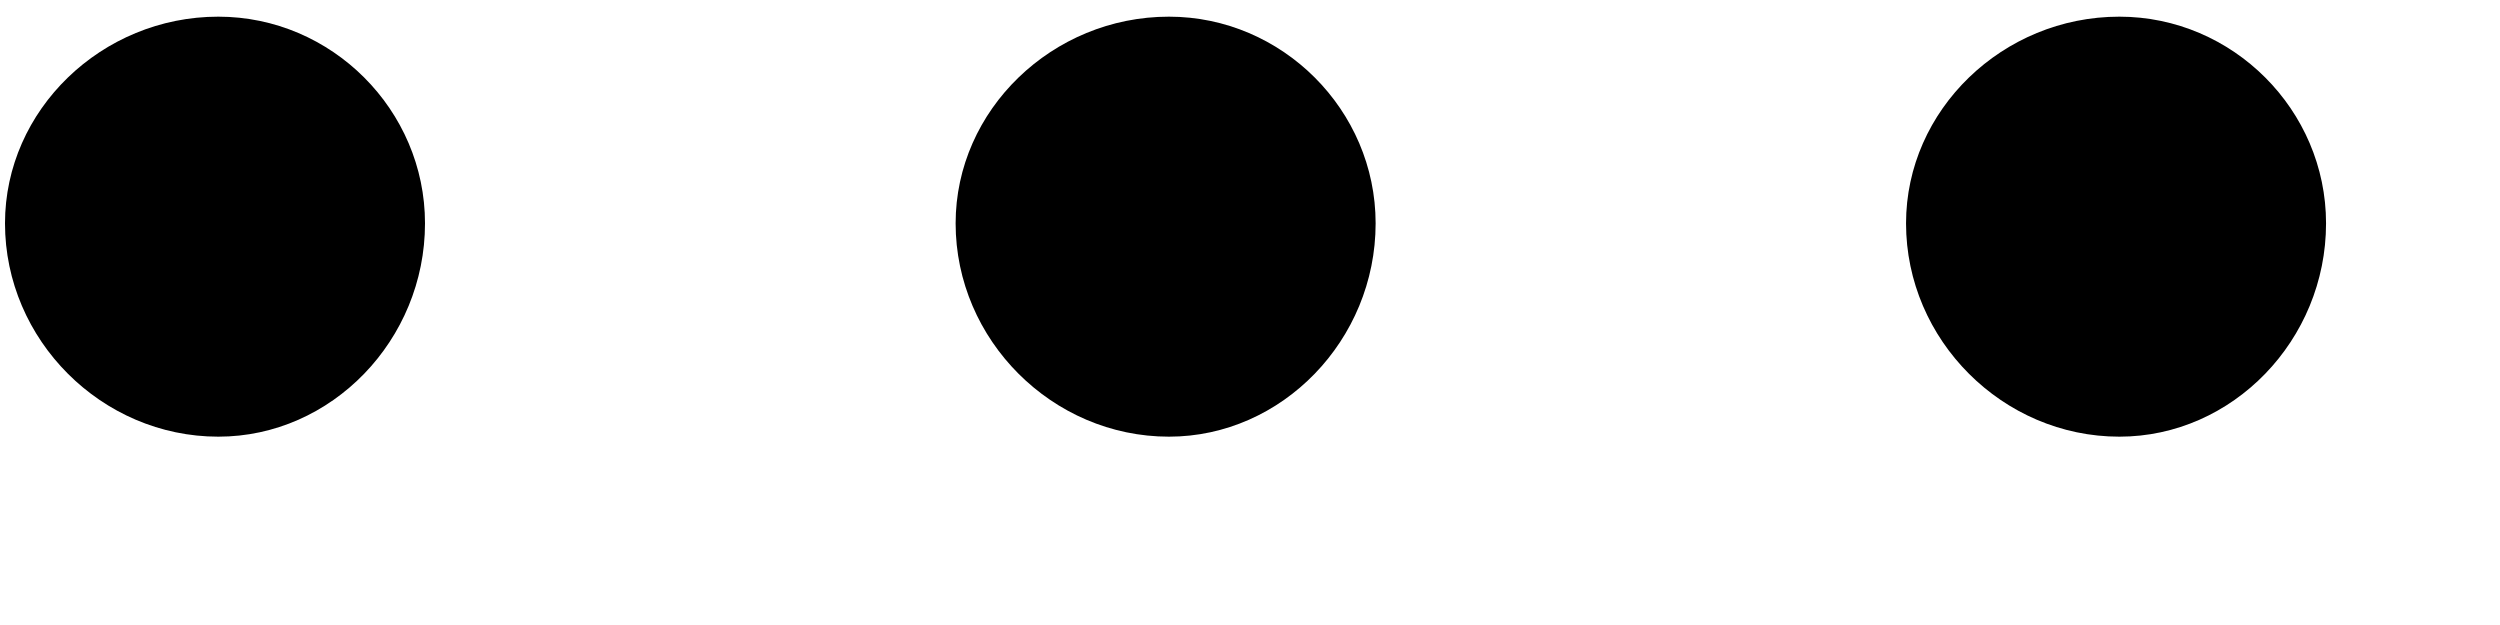
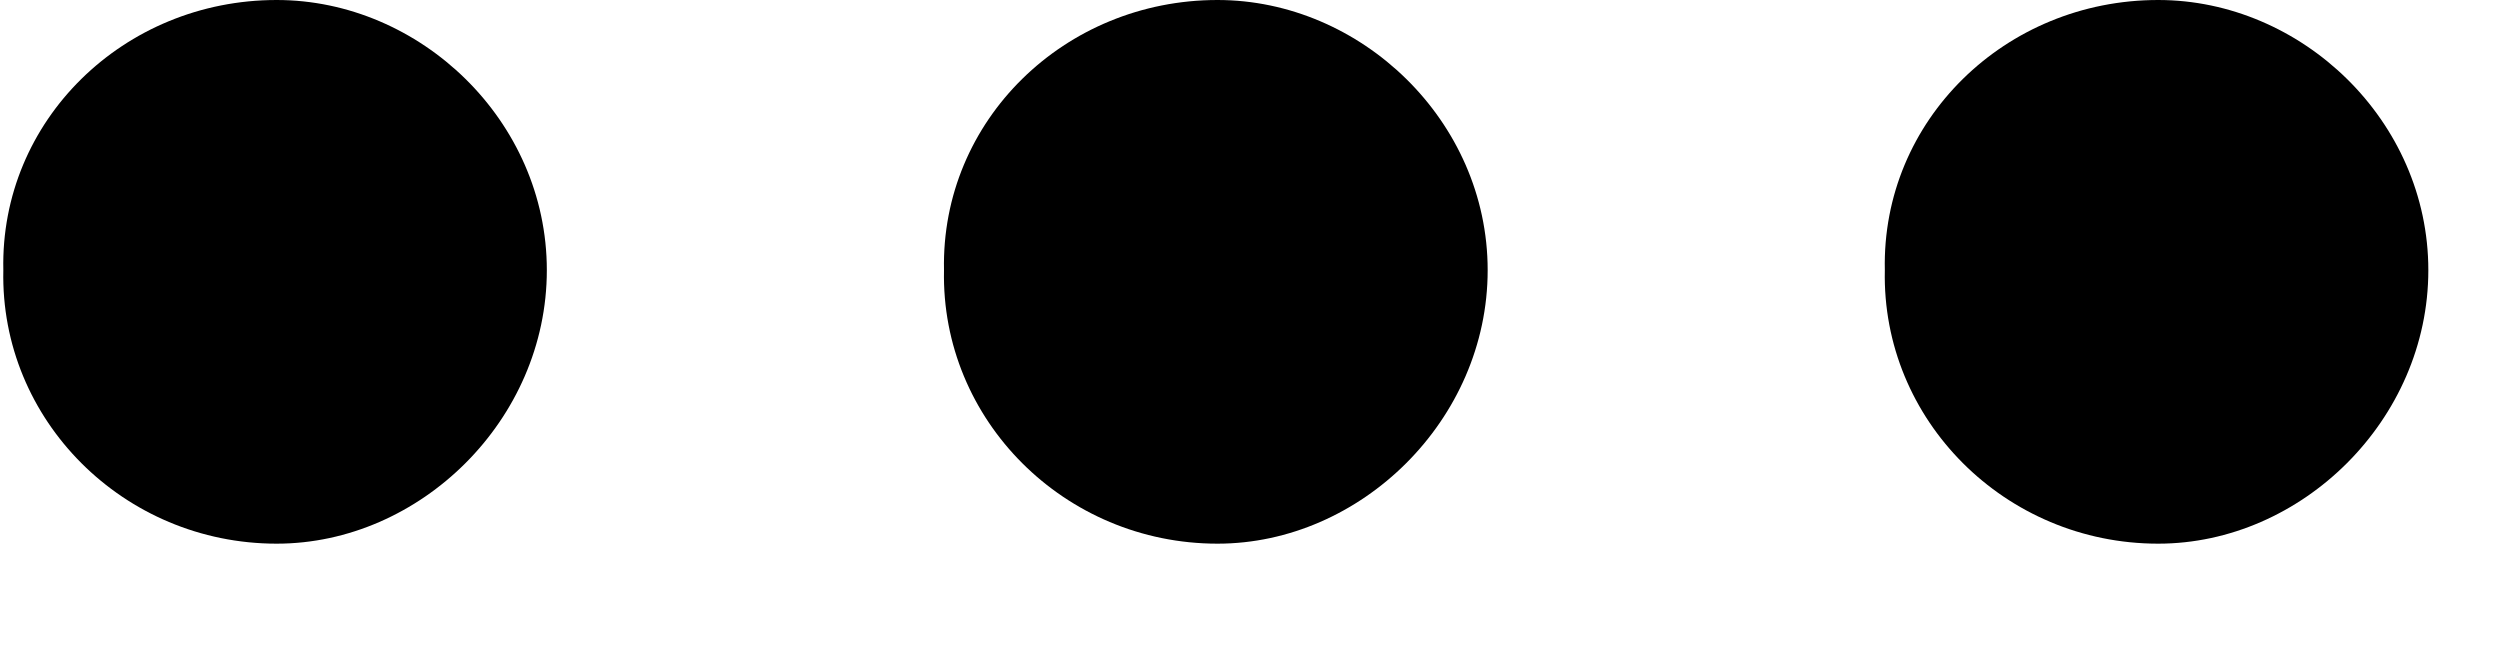
- <svg xmlns="http://www.w3.org/2000/svg" width="12" height="3" viewBox="0 0 12 3" fill="none">
-   <path d="M1.048 2.096C0.488 2.096 0.024 1.632 0.024 1.072C0.024 0.528 0.488 0.08 1.048 0.08C1.592 0.08 2.04 0.528 2.04 1.072C2.04 1.632 1.592 2.096 1.048 2.096ZM5.611 2.096C5.051 2.096 4.587 1.632 4.587 1.072C4.587 0.528 5.051 0.08 5.611 0.08C6.154 0.08 6.603 0.528 6.603 1.072C6.603 1.632 6.154 2.096 5.611 2.096ZM10.173 2.096C9.613 2.096 9.149 1.632 9.149 1.072C9.149 0.528 9.613 0.08 10.173 0.08C10.717 0.08 11.165 0.528 11.165 1.072C11.165 1.632 10.717 2.096 10.173 2.096Z" fill="black" />
+ <svg xmlns="http://www.w3.org/2000/svg" width="15" height="4" viewBox="0 0 15 4" fill="none">
+   <path d="M1.66 3.262C0.742 3.262 0 2.52 0.02 1.621C0 0.723 0.742 0 1.66 0C2.52 0 3.281 0.723 3.281 1.621C3.281 2.52 2.52 3.262 1.66 3.262ZM7.305 3.262C6.387 3.262 5.645 2.52 5.664 1.621C5.645 0.723 6.387 0 7.305 0C8.164 0 8.926 0.723 8.926 1.621C8.926 2.52 8.164 3.262 7.305 3.262ZM12.949 3.262C12.031 3.262 11.289 2.52 11.309 1.621C11.289 0.723 12.031 0 12.949 0C13.809 0 14.57 0.723 14.57 1.621C14.57 2.52 13.809 3.262 12.949 3.262Z" fill="black" />
</svg>
